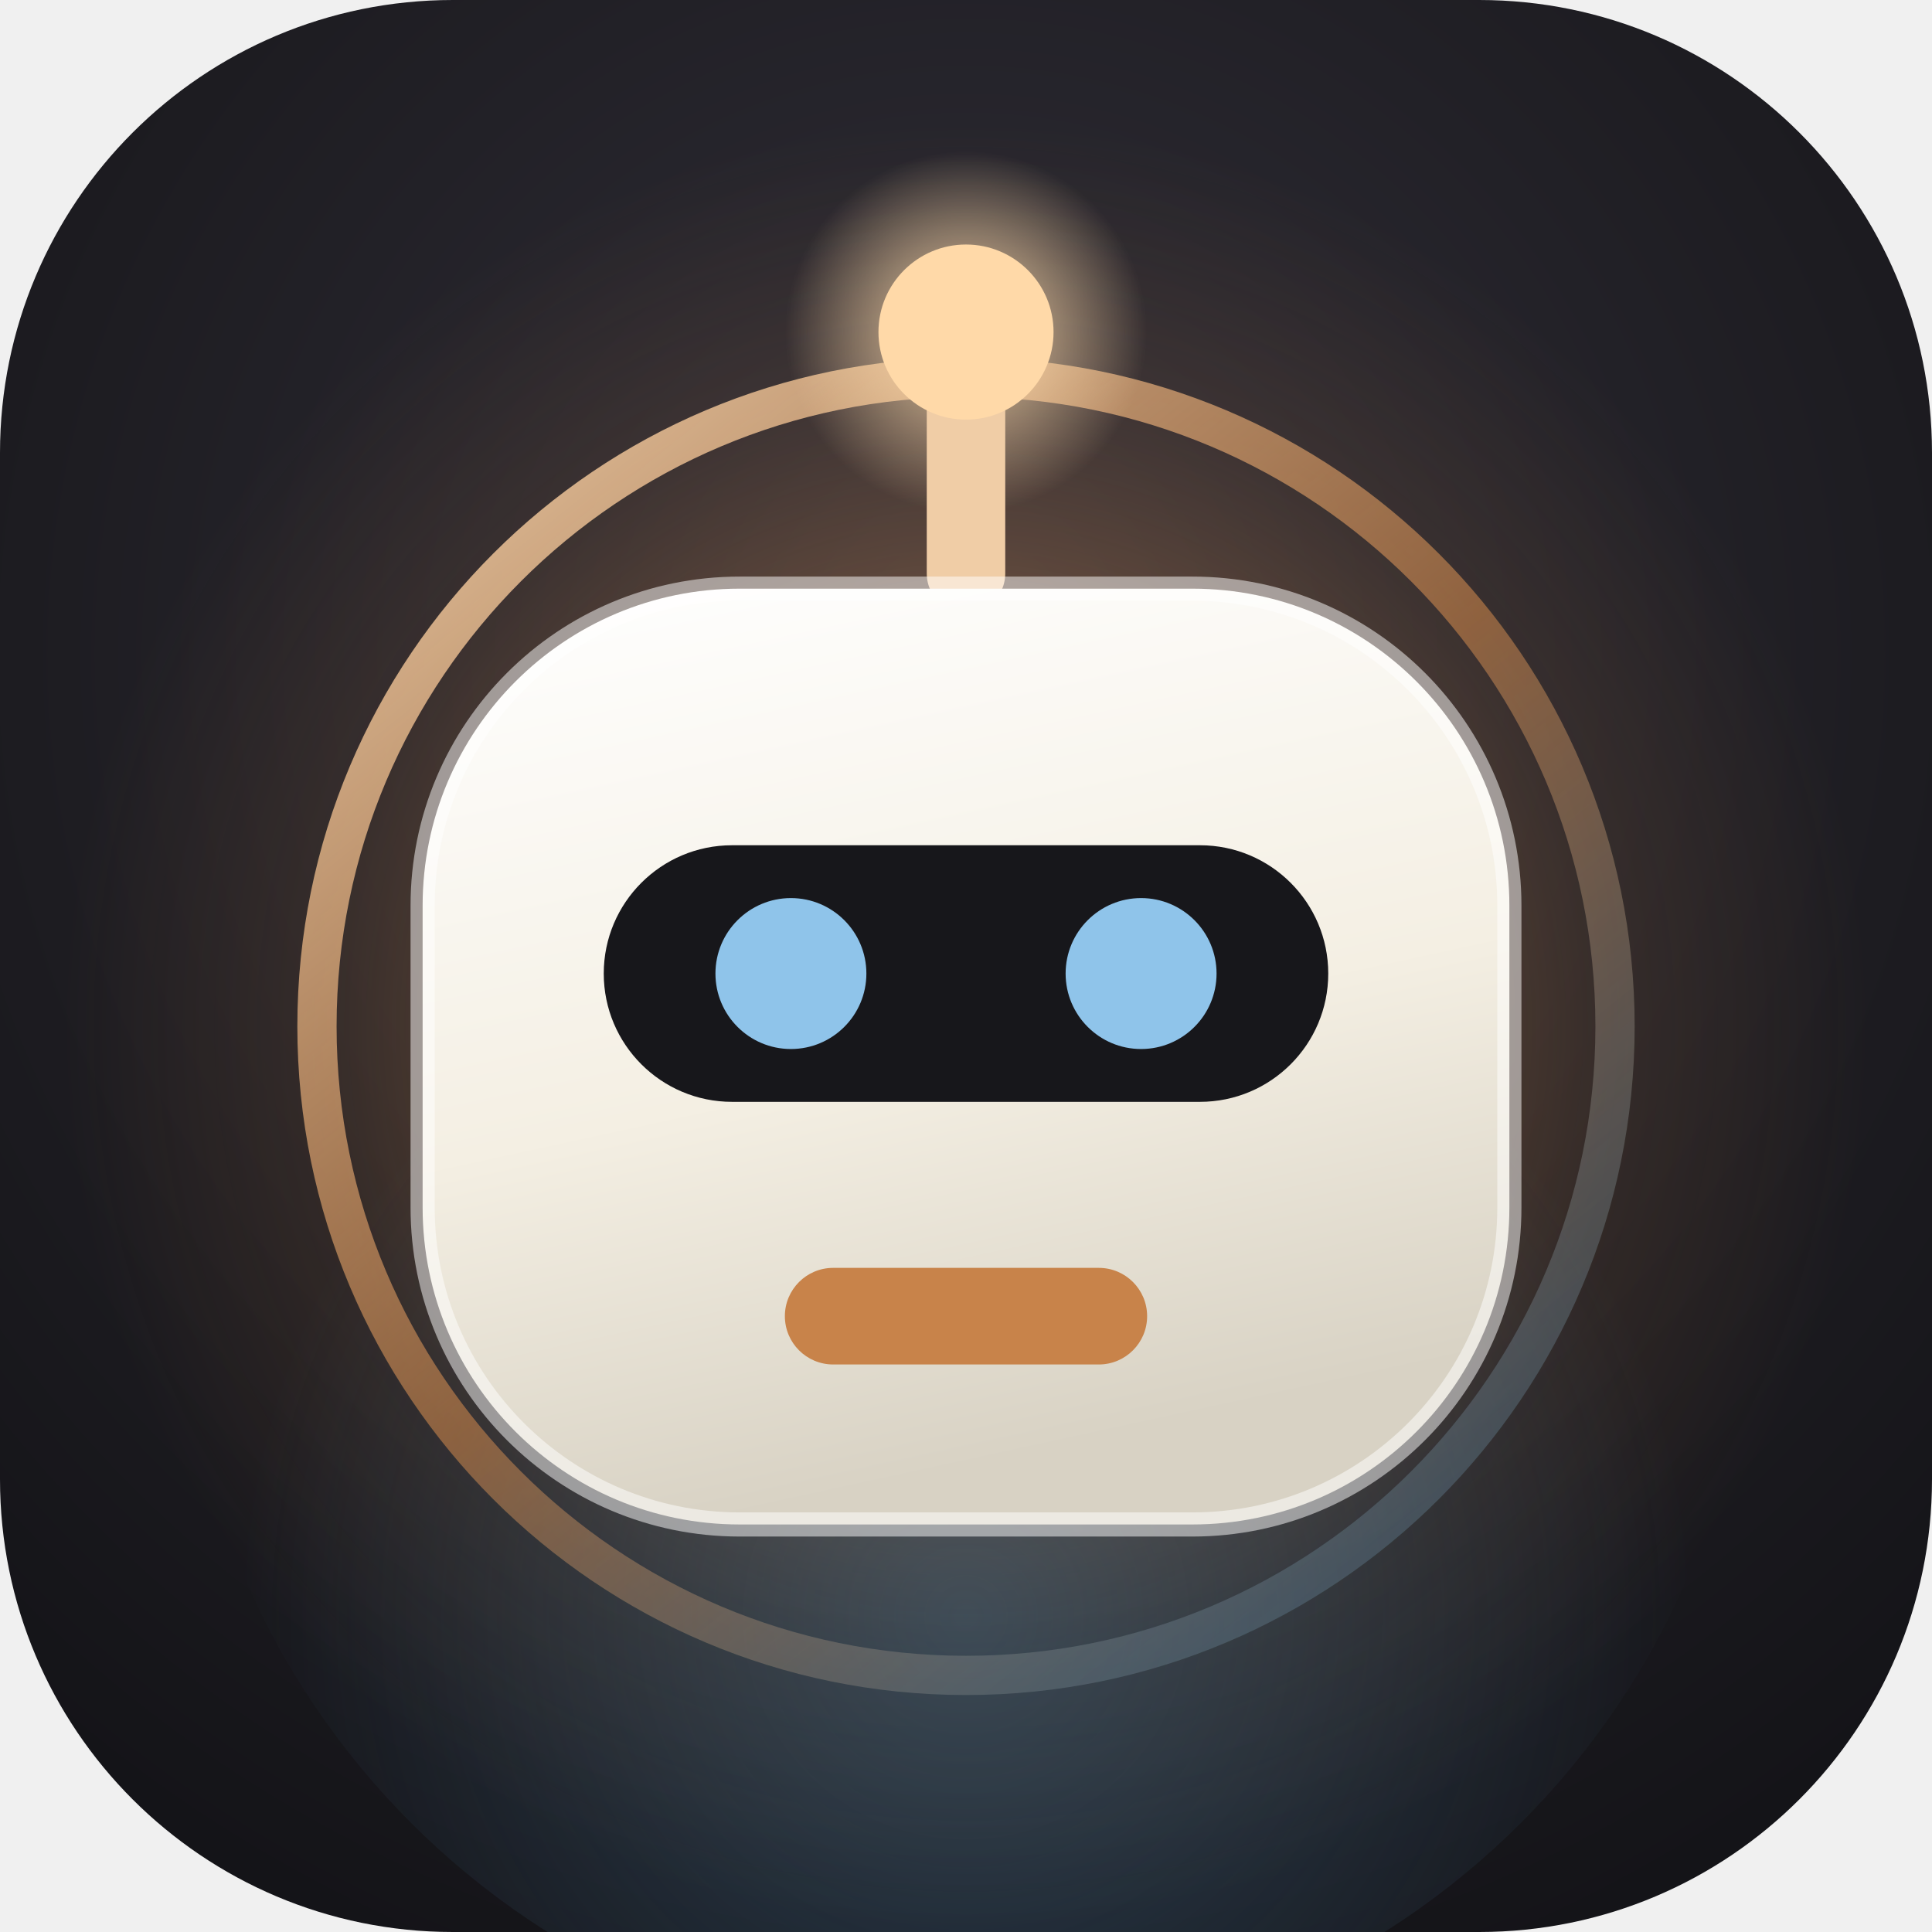
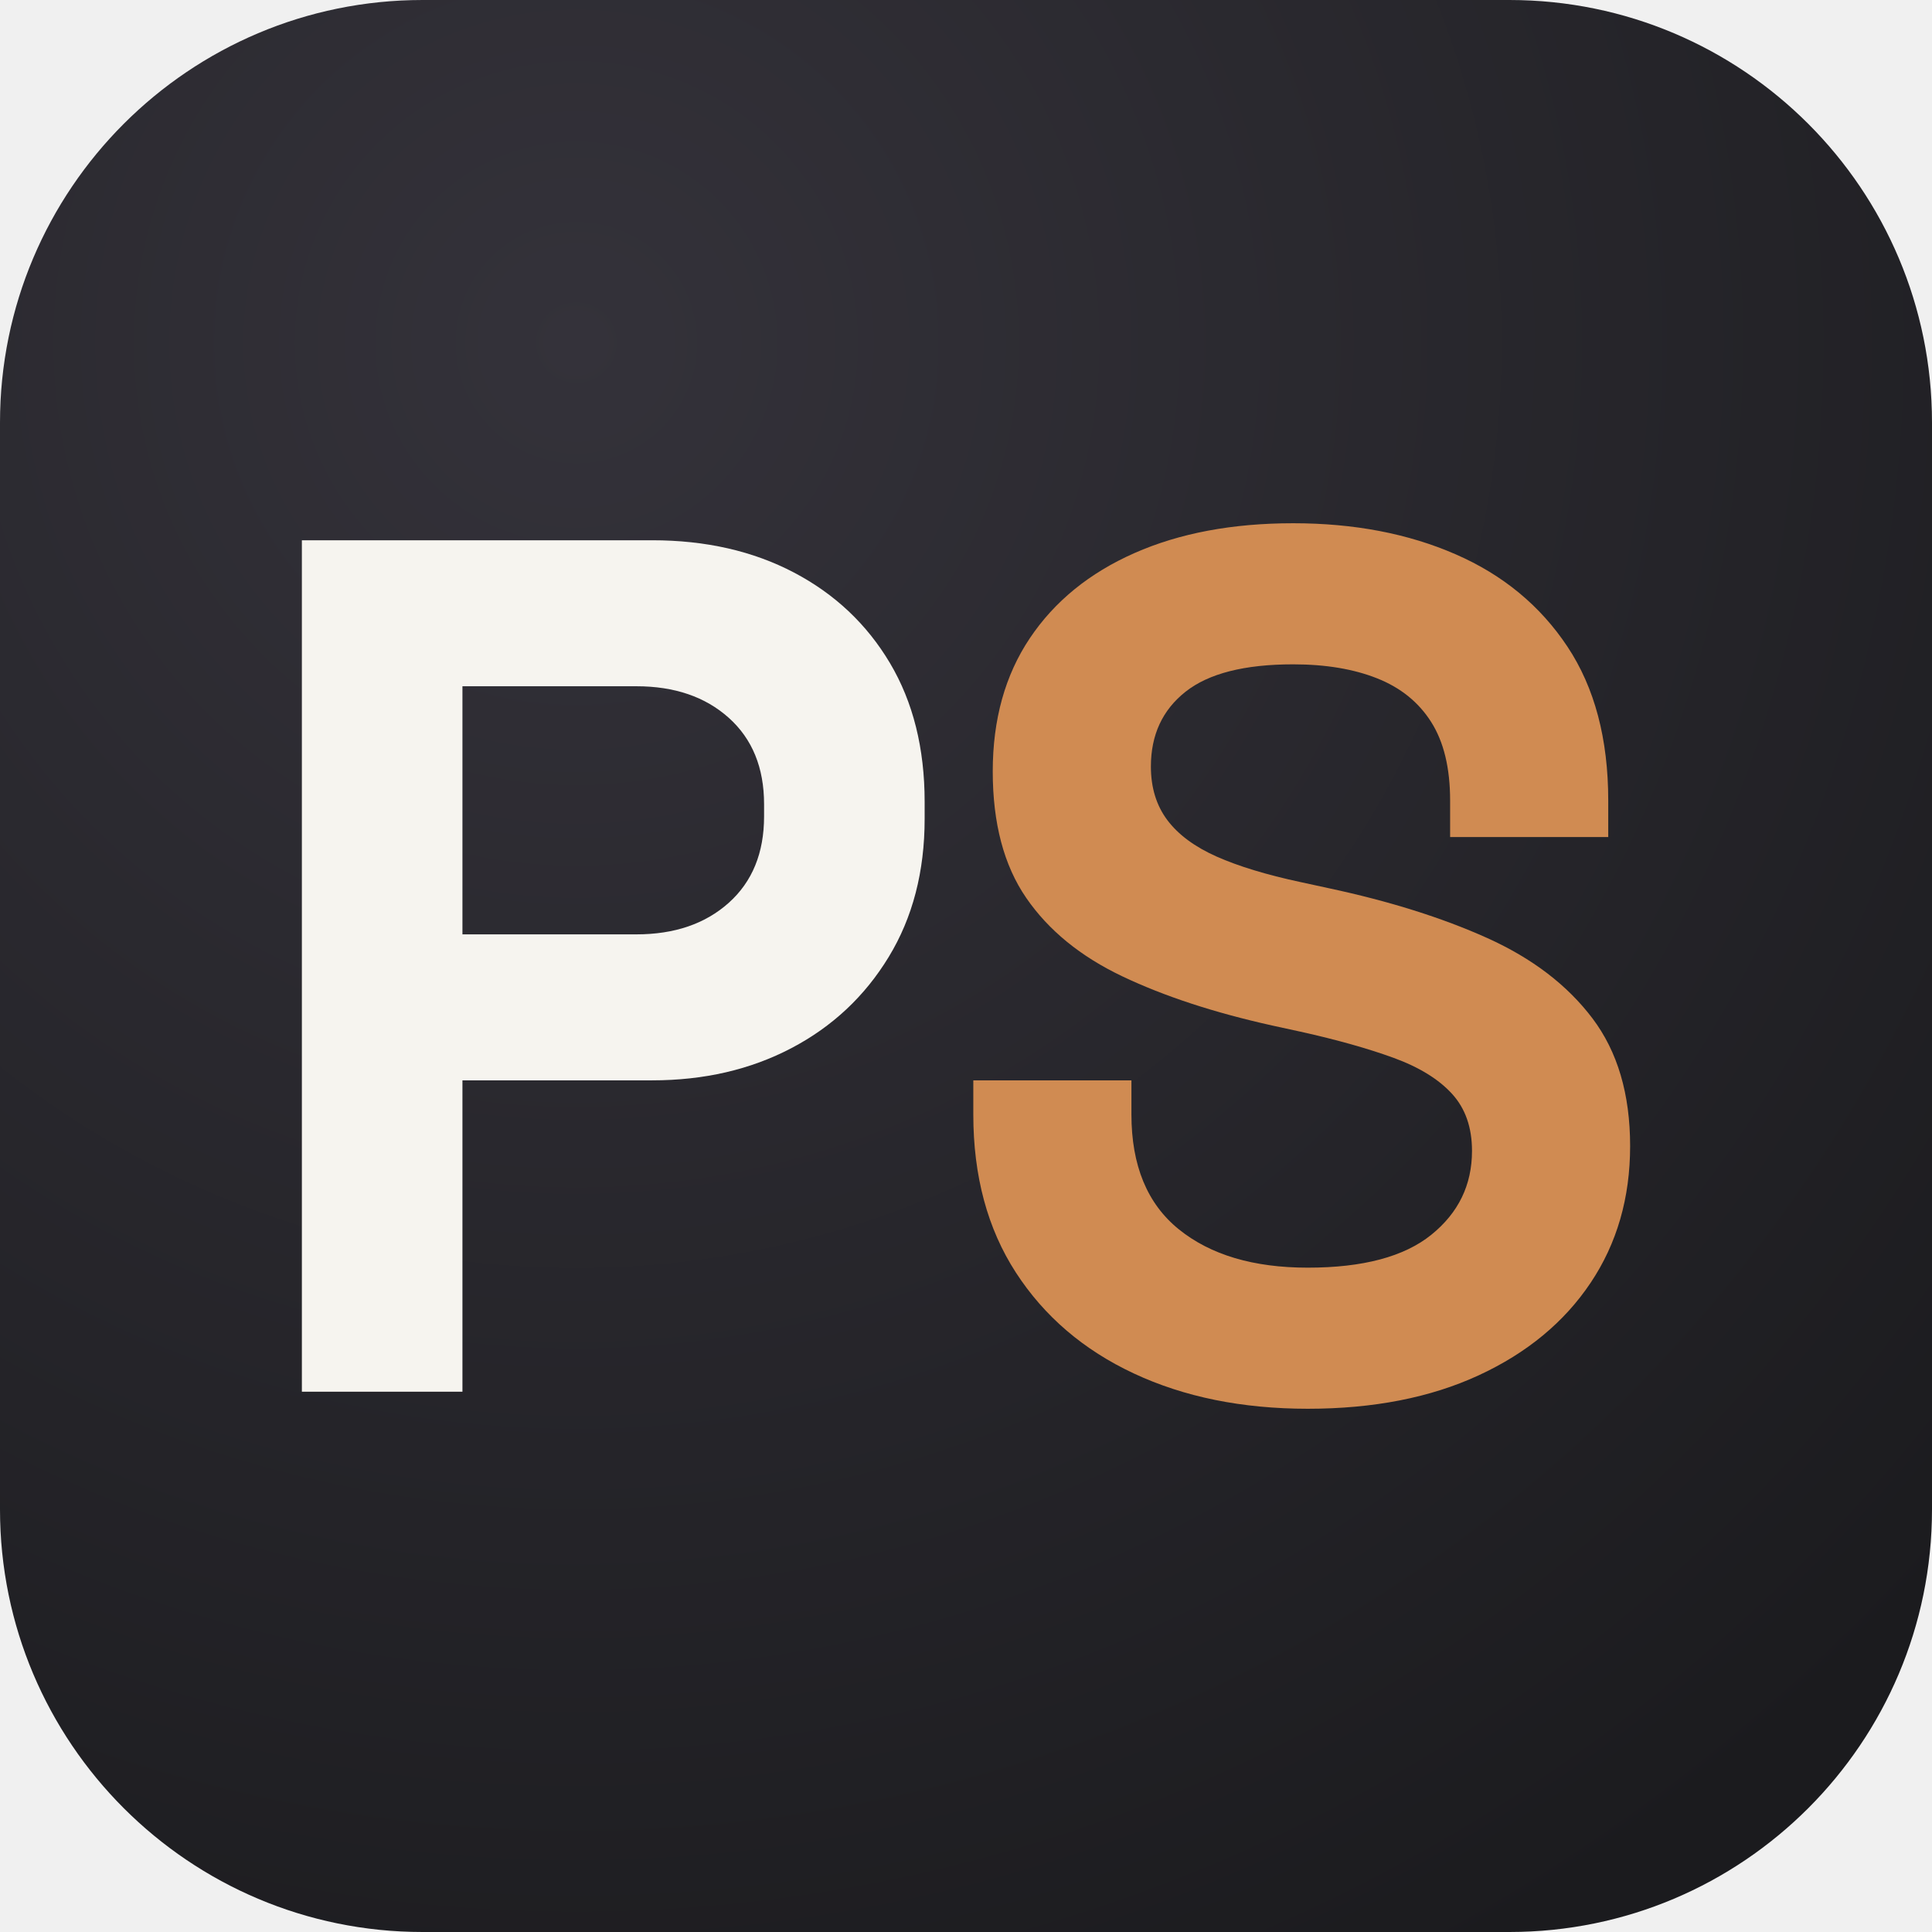
<svg xmlns="http://www.w3.org/2000/svg" viewBox="0 0 64 64" role="img" aria-label="Pranav Senthilkumar">
  <defs>
-     <radialGradient id="tile" cx="50%" cy="34%" r="78%">
-       <stop offset="0%" stop-color="#32303a" />
-       <stop offset="62%" stop-color="#1d1c21" />
-       <stop offset="100%" stop-color="#121216" />
-     </radialGradient>
-     <radialGradient id="aura" cx="50%" cy="50%" r="50%">
-       <stop offset="0%" stop-color="#e0a066" stop-opacity=".92" />
-       <stop offset="38%" stop-color="#c8834a" stop-opacity=".42" />
-       <stop offset="72%" stop-color="#a8703d" stop-opacity=".14" />
-       <stop offset="100%" stop-color="#a8703d" stop-opacity="0" />
-     </radialGradient>
-     <radialGradient id="coolAura" cx="50%" cy="72%" r="46%">
-       <stop offset="0%" stop-color="#4a7fa5" stop-opacity=".38" />
-       <stop offset="100%" stop-color="#4a7fa5" stop-opacity="0" />
-     </radialGradient>
-     <linearGradient id="halo" x1="0.1" y1="0" x2="0.9" y2="1">
-       <stop offset="0%" stop-color="#f0cda6" stop-opacity=".95" />
-       <stop offset="50%" stop-color="#c8834a" stop-opacity=".6" />
-       <stop offset="100%" stop-color="#4a7fa5" stop-opacity=".35" />
-     </linearGradient>
-     <linearGradient id="head" x1="0" y1="0" x2="0.25" y2="1">
-       <stop offset="0%" stop-color="#ffffff" />
-       <stop offset="58%" stop-color="#f4efe3" />
-       <stop offset="100%" stop-color="#d8d2c4" />
-     </linearGradient>
-     <radialGradient id="tip" cx="50%" cy="50%" r="50%">
-       <stop offset="0%" stop-color="#ffdcae" stop-opacity=".95" />
-       <stop offset="100%" stop-color="#ffdcae" stop-opacity="0" />
+     <radialGradient id="g" cx="30%" cy="18%" r="95%">
+       <stop offset="0" stop-color="#34323a" />
+       <stop offset="1" stop-color="#1b1b1e" />
    </radialGradient>
  </defs>
-   <rect width="64" height="64" rx="15" fill="url(#tile)" />
-   <circle cx="32" cy="34" r="30" fill="url(#aura)" />
-   <circle cx="32" cy="42" r="26" fill="url(#coolAura)" />
-   <circle cx="32" cy="34" r="21.5" fill="none" stroke="url(#halo)" stroke-width="1.3" />
-   <circle cx="32" cy="11" r="6" fill="url(#tip)" />
-   <path d="M32 19v-6" stroke="#f0cda6" stroke-width="2.6" stroke-linecap="round" />
-   <circle cx="32" cy="11" r="2.9" fill="#ffd9a8" />
-   <rect x="14" y="19.5" width="36" height="31" rx="10.5" fill="url(#head)" />
-   <rect x="14" y="19.5" width="36" height="31" rx="10.5" fill="none" stroke="#ffffff" stroke-opacity=".5" stroke-width="0.8" />
-   <rect x="20" y="28" width="24" height="8.5" rx="4.25" fill="#17171b" />
-   <circle cx="26.2" cy="32.25" r="2.5" fill="#8fc4ea" />
-   <circle cx="37.8" cy="32.25" r="2.5" fill="#8fc4ea" />
-   <rect x="26" y="42" width="12" height="3.2" rx="1.6" fill="#c8834a" />
+   <rect width="64" height="64" rx="14" fill="url(#g)" />
+   <path d="M10.0 46.103V17.897H21.604Q24.264 17.897 26.299 18.965Q28.333 20.033 29.482 21.967Q30.63 23.901 30.63 26.56V27.125Q30.63 29.744 29.441 31.698Q28.253 33.652 26.218 34.72Q24.183 35.788 21.604 35.788H15.319V46.103ZM15.319 30.952H21.081Q22.974 30.952 24.143 29.905Q25.311 28.857 25.311 27.044V26.641Q25.311 24.828 24.143 23.78Q22.974 22.733 21.081 22.733H15.319Z" fill="#f6f4ef" />
+   <path d="M43.322 46.667Q40.059 46.667 37.56 45.498Q35.062 44.33 33.652 42.154Q32.242 39.978 32.242 36.916V35.788H37.48V36.916Q37.48 39.454 39.051 40.723Q40.623 41.993 43.322 41.993Q46.062 41.993 47.412 40.905Q48.762 39.817 48.762 38.125Q48.762 36.956 48.097 36.231Q47.432 35.505 46.163 35.042Q44.894 34.579 43.081 34.176L42.154 33.974Q39.253 33.33 37.178 32.342Q35.103 31.355 33.995 29.744Q32.886 28.132 32.886 25.553Q32.886 22.974 34.115 21.141Q35.344 19.308 37.581 18.321Q39.817 17.333 42.839 17.333Q45.861 17.333 48.218 18.361Q50.575 19.388 51.925 21.423Q53.275 23.458 53.275 26.52V27.729H48.037V26.52Q48.037 24.908 47.412 23.921Q46.788 22.934 45.619 22.471Q44.451 22.007 42.839 22.007Q40.421 22.007 39.273 22.914Q38.125 23.821 38.125 25.392Q38.125 26.44 38.668 27.165Q39.212 27.89 40.3 28.374Q41.388 28.857 43.081 29.22L44.007 29.421Q47.029 30.066 49.266 31.073Q51.502 32.081 52.751 33.733Q54.0 35.385 54.0 37.963Q54.0 40.542 52.69 42.496Q51.381 44.451 48.984 45.559Q46.586 46.667 43.322 46.667Z" fill="#d08b52" />
</svg>
